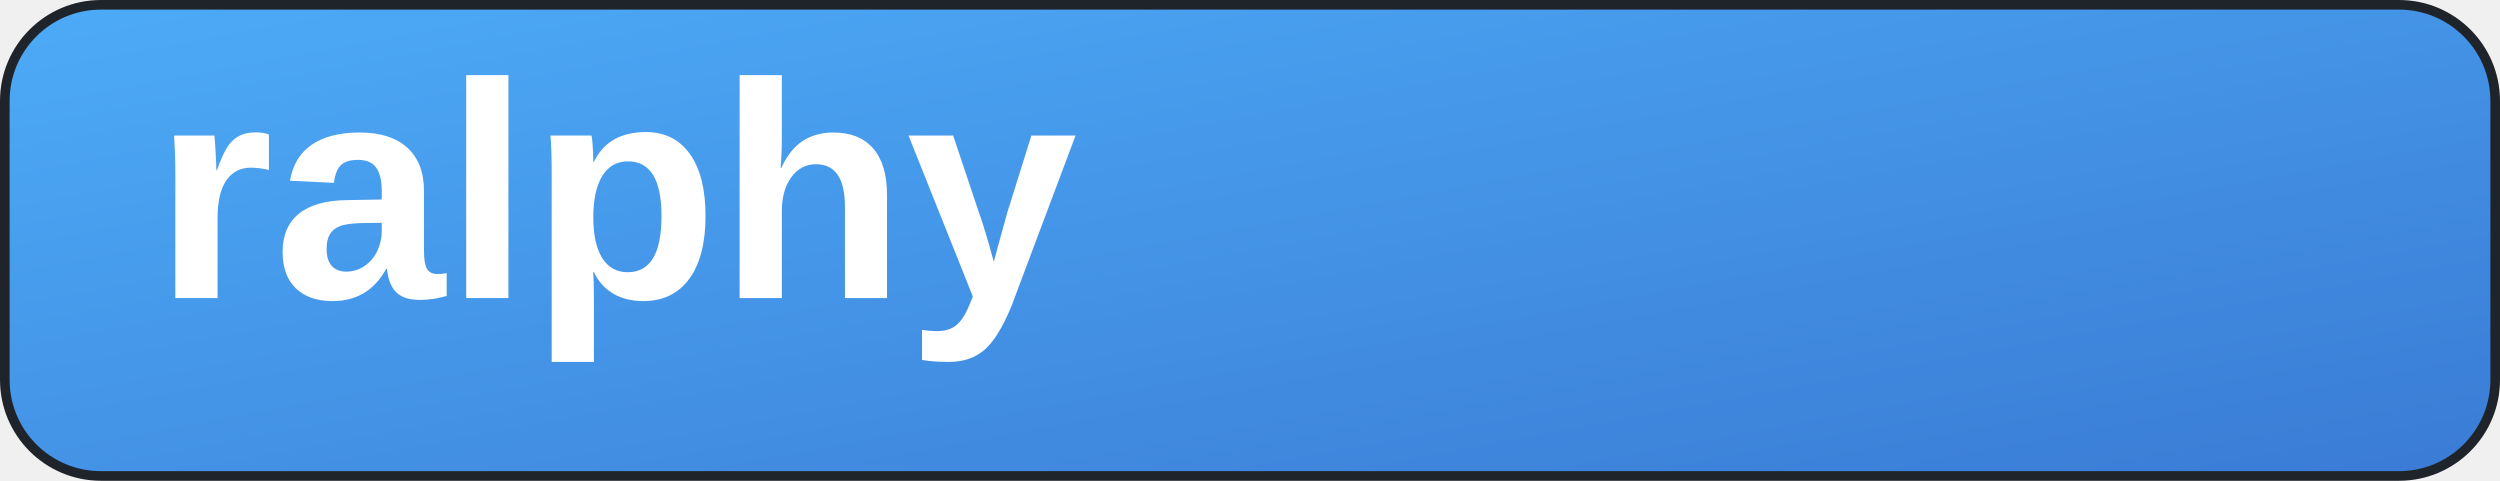
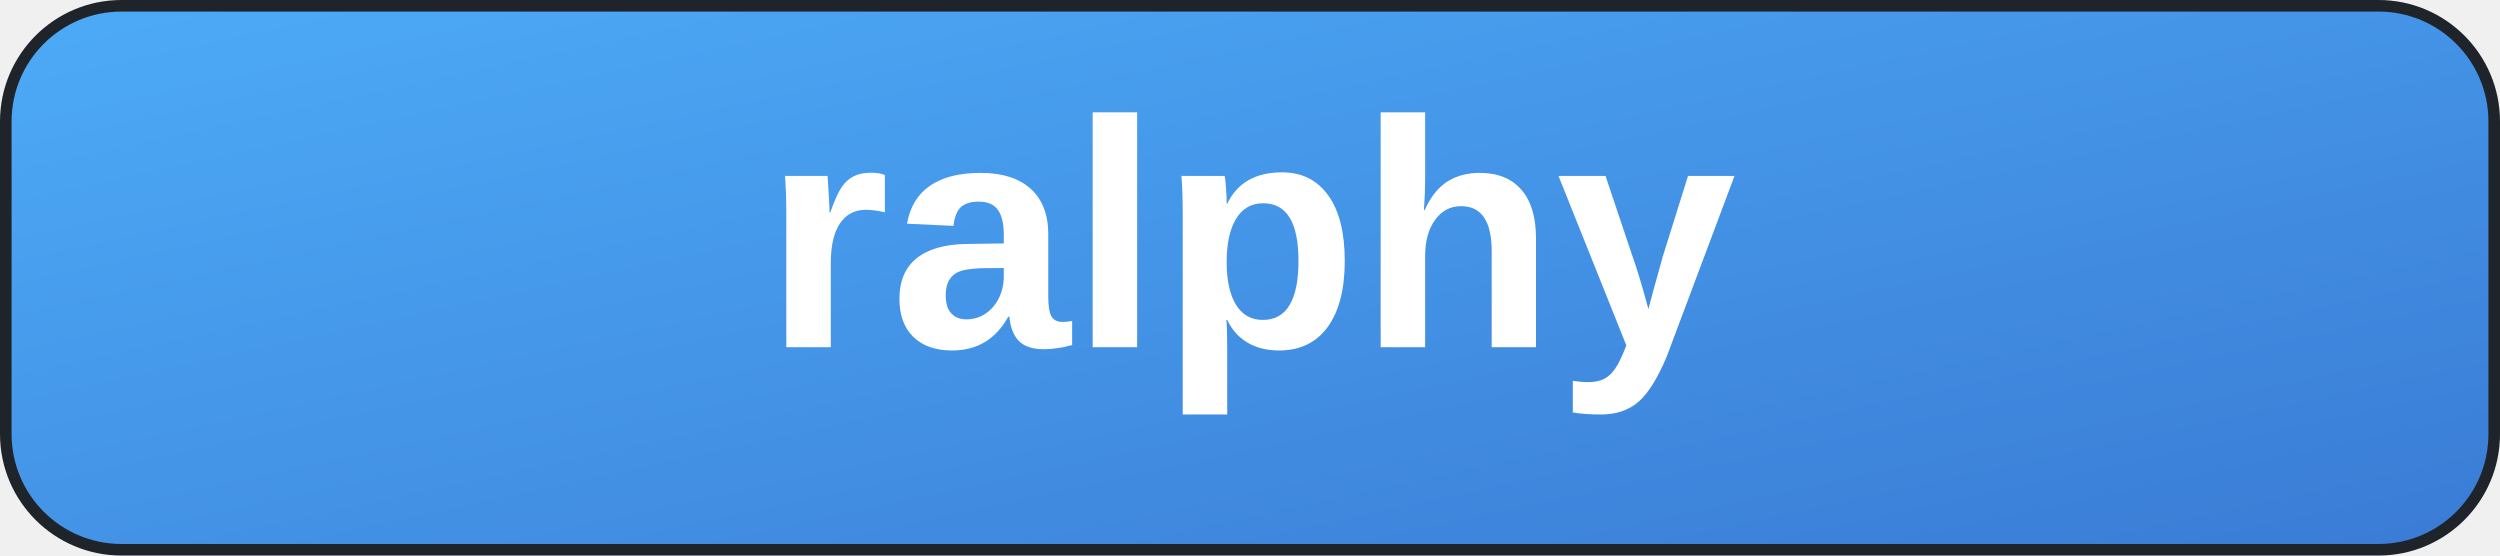
- <svg xmlns="http://www.w3.org/2000/svg" width="260" height="50" viewBox="0 0 260 50" fill="none">
+ <svg xmlns="http://www.w3.org/2000/svg" width="216" height="48" viewBox="0 0 216 48" fill="none">
  <defs>
    <linearGradient id="g" x1="0" y1="0" x2="1" y2="1">
      <stop offset="0%" stop-color="#4dabf7" />
      <stop offset="100%" stop-color="#3a7bd5" />
    </linearGradient>
  </defs>
-   <rect x="0.5" y="0.5" width="259" height="49" rx="10" fill="url(#g)" stroke="#1f242a" />
-   <text x="16" y="31.0" font-family="Arial, sans-serif" font-size="32" font-weight="800" fill="#ffffff">ralphy</text>
+   <rect x="0.5" y="0.5" width="215" height="47" rx="10" fill="url(#g)" stroke="#1f242a" />
+   <text x="108.0" y="30.0" text-anchor="middle" font-family="Arial, sans-serif" font-size="28" font-weight="800" fill="#ffffff">ralphy</text>
</svg>
